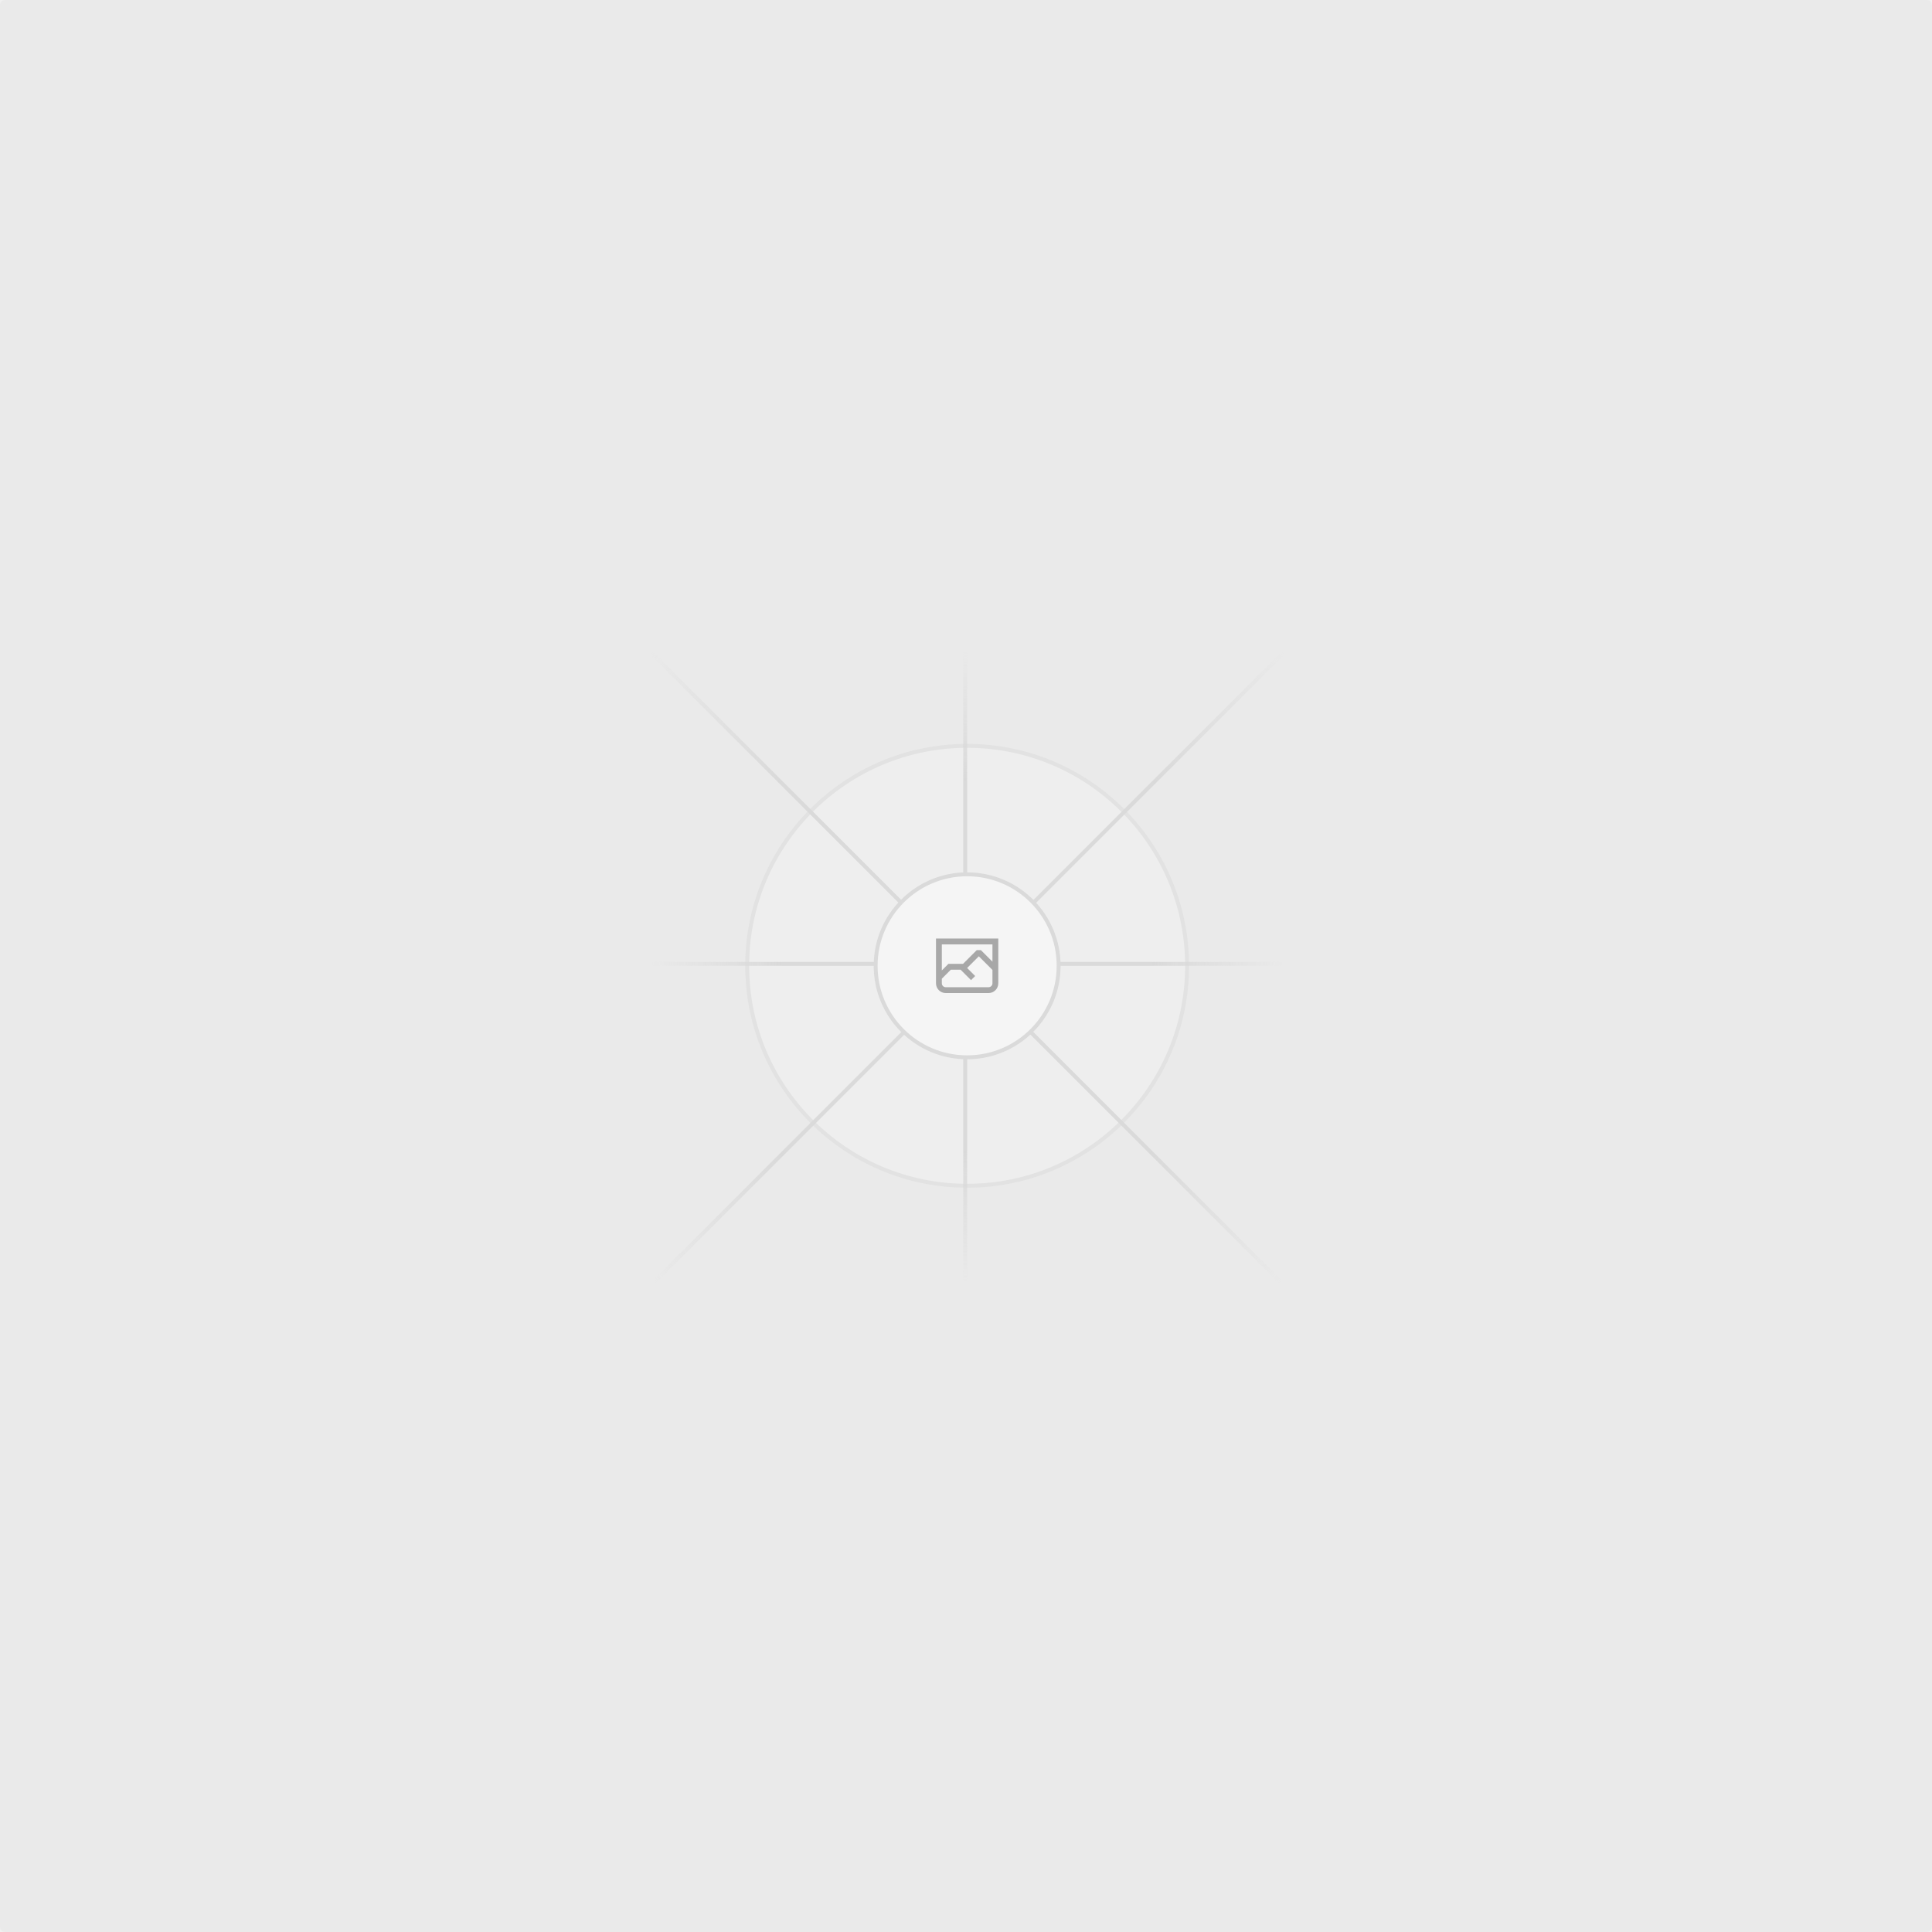
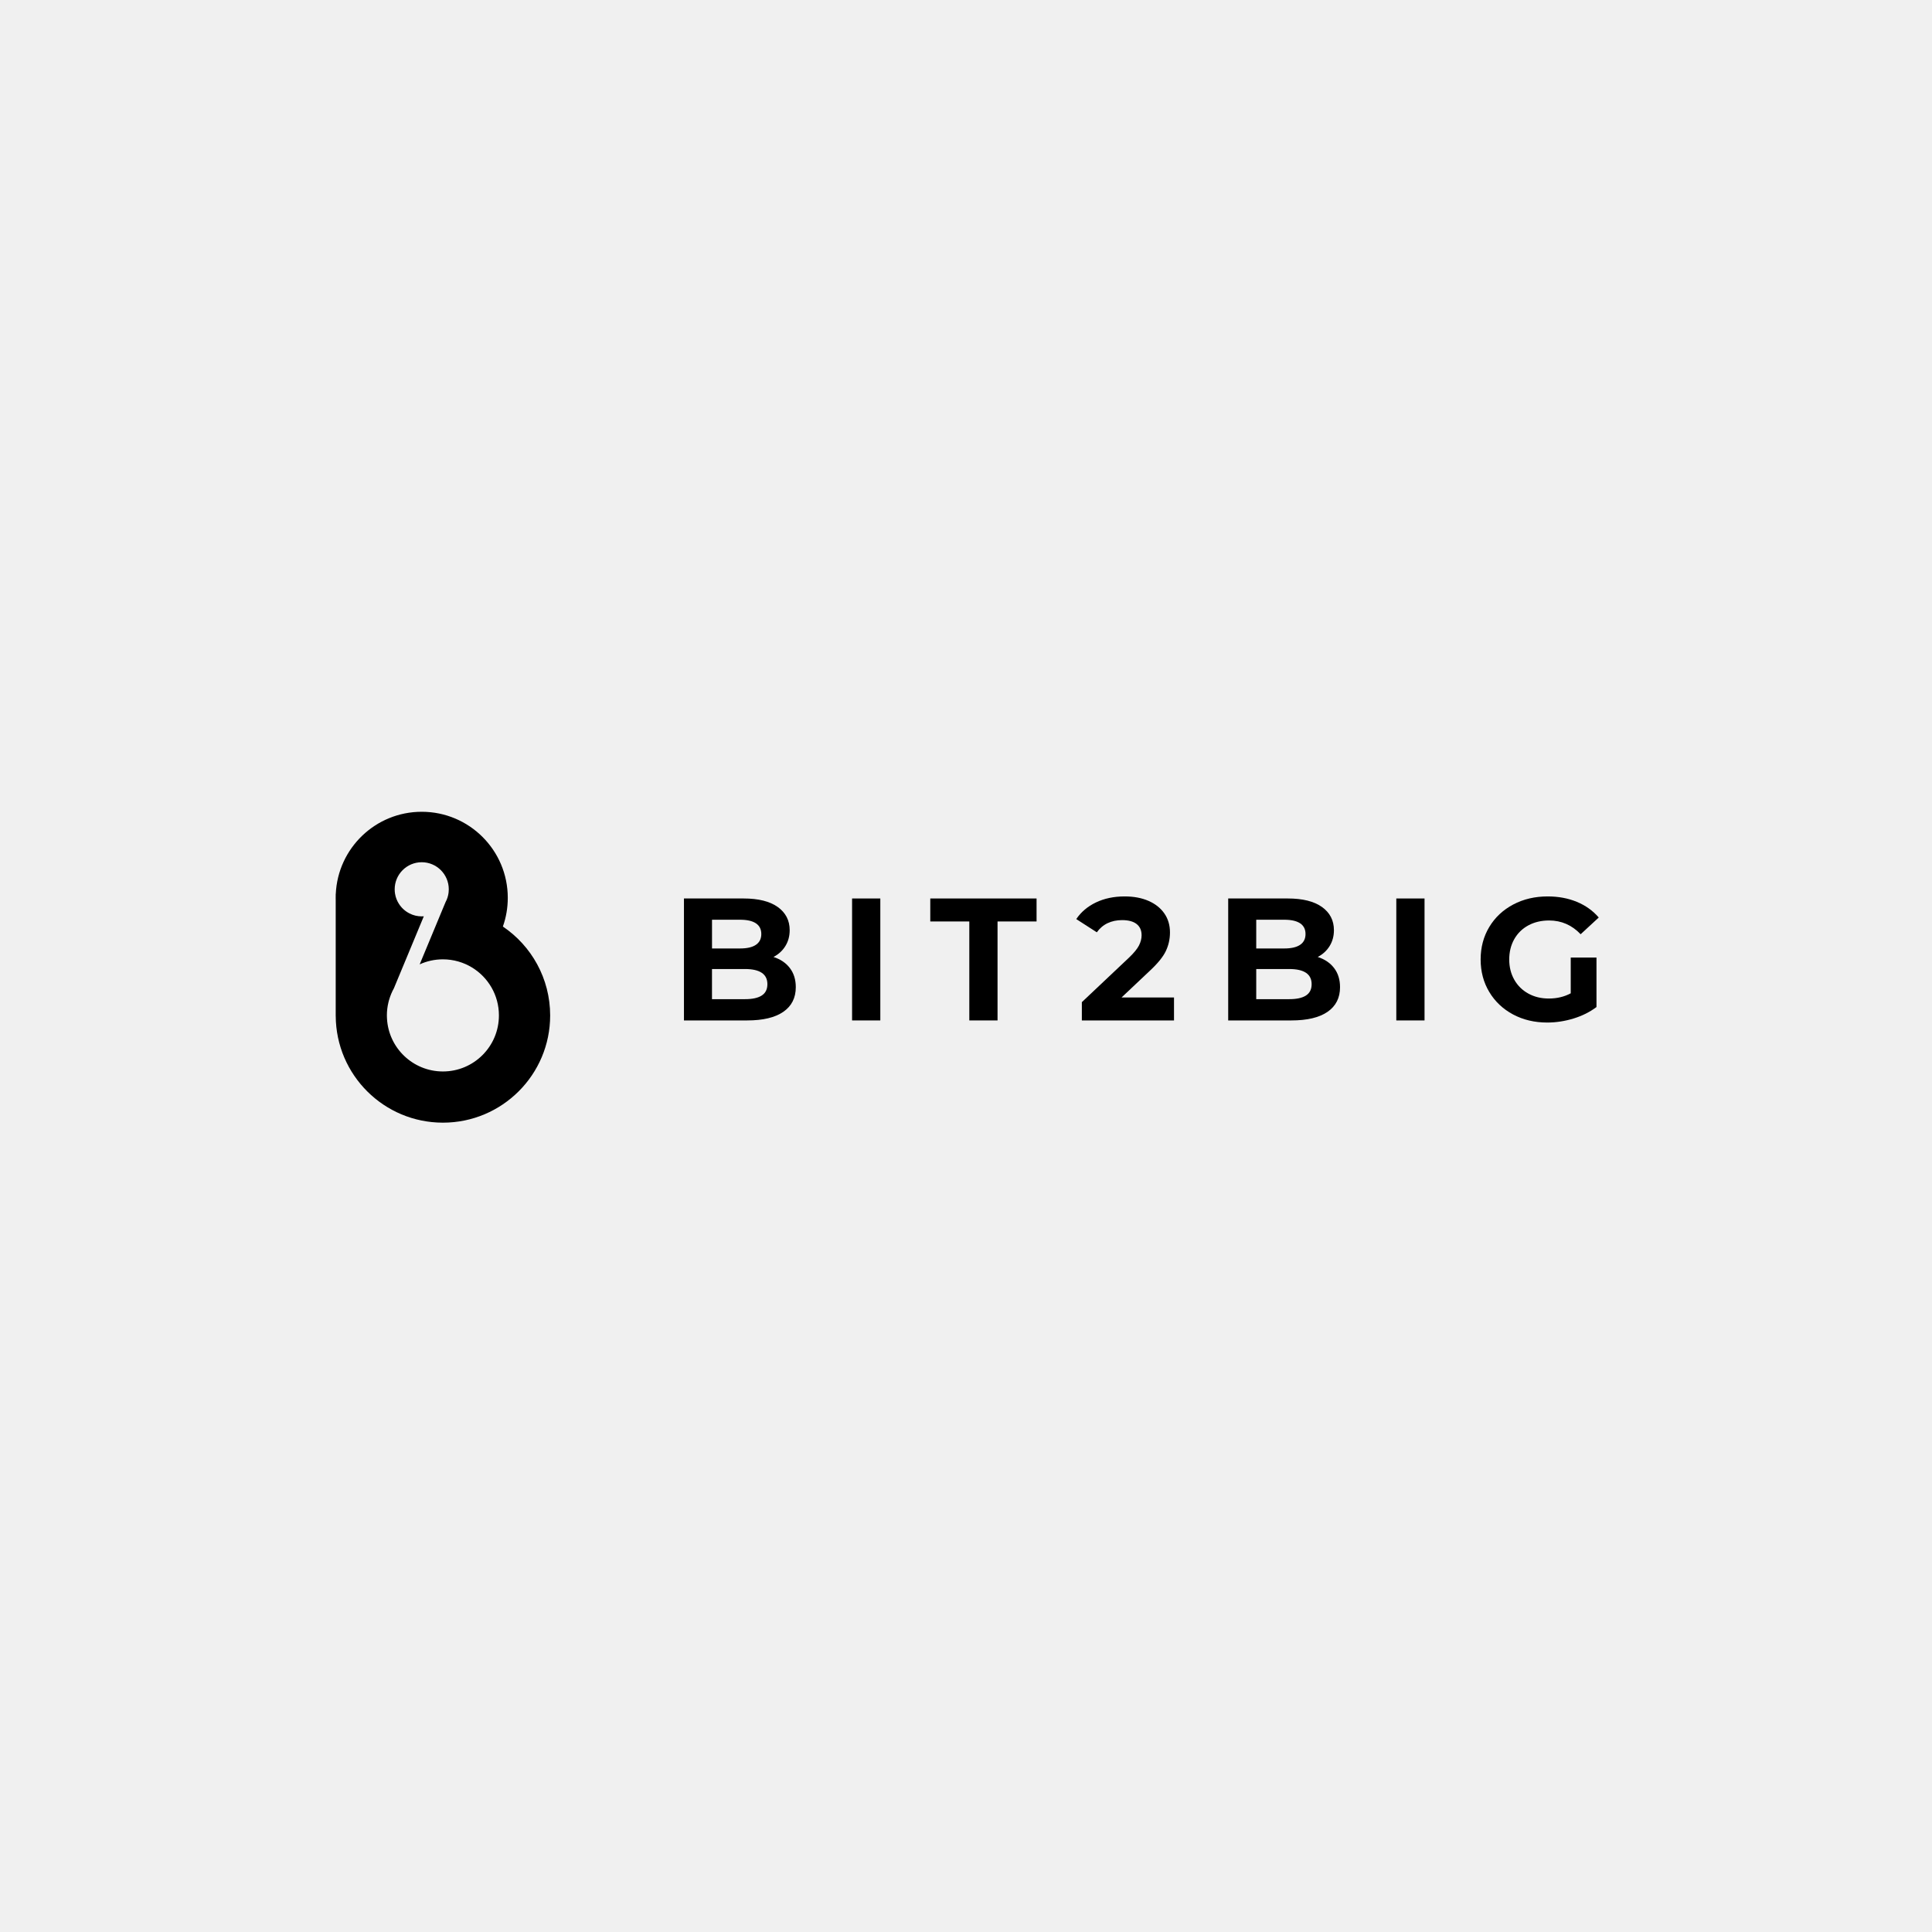
- <svg xmlns="http://www.w3.org/2000/svg" width="1200" height="1200" fill="none">
-   <rect width="1200" height="1200" fill="#EAEAEA" rx="3" />
-   <g opacity=".5">
-     <g opacity=".5">
-       <path fill="#FAFAFA" d="M600.709 736.5c-75.454 0-136.621-61.167-136.621-136.62 0-75.454 61.167-136.621 136.621-136.621 75.453 0 136.62 61.167 136.62 136.621 0 75.453-61.167 136.62-136.62 136.62Z" />
-       <path stroke="#C9C9C9" stroke-width="2.418" d="M600.709 736.5c-75.454 0-136.621-61.167-136.621-136.62 0-75.454 61.167-136.621 136.621-136.621 75.453 0 136.62 61.167 136.62 136.621 0 75.453-61.167 136.62-136.62 136.62Z" />
-     </g>
-     <path stroke="url(#a)" stroke-width="2.418" d="M0-1.209h553.581" transform="scale(1 -1) rotate(45 1163.11 91.165)" />
-     <path stroke="url(#b)" stroke-width="2.418" d="M404.846 598.671h391.726" />
-     <path stroke="url(#c)" stroke-width="2.418" d="M599.5 795.742V404.017" />
-     <path stroke="url(#d)" stroke-width="2.418" d="m795.717 796.597-391.441-391.44" />
-     <path fill="#fff" d="M600.709 656.704c-31.384 0-56.825-25.441-56.825-56.824 0-31.384 25.441-56.825 56.825-56.825 31.383 0 56.824 25.441 56.824 56.825 0 31.383-25.441 56.824-56.824 56.824Z" />
-     <g clip-path="url(#e)">
-       <path fill="#666" fill-rule="evenodd" d="M616.426 586.58h-31.434v16.176l3.553-3.554.531-.531h9.068l.074-.074 8.463-8.463h2.565l7.18 7.181V586.58Zm-15.715 14.654 3.698 3.699 1.283 1.282-2.565 2.565-1.282-1.283-5.2-5.199h-6.066l-5.514 5.514-.073.073v2.876a2.418 2.418 0 0 0 2.418 2.418h26.598a2.418 2.418 0 0 0 2.418-2.418v-8.317l-8.463-8.463-7.181 7.181-.071.072Zm-19.347 5.442v4.085a6.045 6.045 0 0 0 6.046 6.045h26.598a6.044 6.044 0 0 0 6.045-6.045v-7.108l1.356-1.355-1.282-1.283-.074-.073v-17.989h-38.689v23.43l-.146.146.146.147Z" clip-rule="evenodd" />
-     </g>
-     <path stroke="#C9C9C9" stroke-width="2.418" d="M600.709 656.704c-31.384 0-56.825-25.441-56.825-56.824 0-31.384 25.441-56.825 56.825-56.825 31.383 0 56.824 25.441 56.824 56.825 0 31.383-25.441 56.824-56.824 56.824Z" />
+ <svg xmlns="http://www.w3.org/2000/svg" version="1.1" id="Capa_1" x="0px" y="0px" viewBox="0 0 800 800" style="enable-background:new 0 0 800 800;" xml:space="preserve">
+   <g>
+     <path d="M327.07,400.86c1.63,2.14,2.45,4.77,2.45,7.9c0,4.43-1.72,7.83-5.16,10.21c-3.44,2.38-8.45,3.57-15.04,3.57h-26.11v-50.5   h24.67c6.16,0,10.88,1.18,14.17,3.53c3.29,2.36,4.94,5.56,4.94,9.59c0,2.45-0.59,4.64-1.77,6.56c-1.18,1.92-2.83,3.44-4.94,4.54   C323.18,397.19,325.44,398.72,327.07,400.86 M294.83,380.84v11.9h11.61c2.89,0,5.07-0.5,6.56-1.51c1.49-1.01,2.24-2.5,2.24-4.47   c0-1.97-0.75-3.45-2.24-4.44c-1.49-0.99-3.68-1.48-6.56-1.48H294.83z M315.42,412.22c1.56-1.01,2.34-2.57,2.34-4.69   c0-4.18-3.1-6.28-9.31-6.28h-13.63v12.48h13.63C311.54,413.74,313.86,413.23,315.42,412.22" />
+     <rect x="352.83" y="372.04" width="11.69" height="50.5" />
+     <polygon points="401.37,381.56 385.21,381.56 385.21,372.04 429.22,372.04 429.22,381.56 413.06,381.56 413.06,422.54    401.37,422.54  " />
+     <path d="M486.13,413.02v9.52h-38.16v-7.57l19.48-18.39c2.07-1.97,3.46-3.67,4.18-5.09c0.72-1.42,1.08-2.83,1.08-4.22   c0-2.02-0.69-3.57-2.06-4.65c-1.37-1.08-3.38-1.62-6.02-1.62c-2.21,0-4.21,0.42-5.99,1.26c-1.78,0.84-3.27,2.11-4.47,3.79   l-8.51-5.48c1.97-2.93,4.69-5.23,8.15-6.89c3.46-1.66,7.43-2.49,11.9-2.49c3.75,0,7.03,0.61,9.85,1.84c2.81,1.22,5,2.96,6.56,5.19   c1.56,2.24,2.34,4.87,2.34,7.9c0,2.74-0.58,5.31-1.73,7.72c-1.15,2.41-3.39,5.15-6.71,8.23l-11.61,10.96H486.13z" />
+     <path d="M552.43,400.86c1.63,2.14,2.45,4.77,2.45,7.9c0,4.43-1.72,7.83-5.16,10.21c-3.44,2.38-8.45,3.57-15.04,3.57h-26.11v-50.5   h24.67c6.16,0,10.88,1.18,14.17,3.53c3.29,2.36,4.94,5.56,4.94,9.59c0,2.45-0.59,4.64-1.77,6.56c-1.18,1.92-2.83,3.44-4.94,4.54   C548.53,397.19,550.79,398.72,552.43,400.86 M520.18,380.84v11.9h11.61c2.89,0,5.07-0.5,6.56-1.51c1.49-1.01,2.24-2.5,2.24-4.47   c0-1.97-0.75-3.45-2.24-4.44c-1.49-0.99-3.68-1.48-6.56-1.48H520.18z M540.78,412.22c1.56-1.01,2.34-2.57,2.34-4.69   c0-4.18-3.1-6.28-9.31-6.28h-13.63v12.48h13.63C536.89,413.74,539.21,413.23,540.78,412.22" />
+     <rect x="578.18" y="372.04" width="11.69" height="50.5" />
+     <path d="M650.39,396.5h10.68v20.49c-2.74,2.07-5.92,3.65-9.52,4.76c-3.61,1.1-7.24,1.66-10.89,1.66c-5.24,0-9.95-1.12-14.14-3.35   c-4.18-2.24-7.47-5.34-9.85-9.31c-2.38-3.97-3.57-8.45-3.57-13.45s1.19-9.49,3.57-13.45c2.38-3.97,5.69-7.07,9.92-9.31   c4.23-2.24,8.99-3.35,14.28-3.35c4.42,0,8.44,0.75,12.05,2.24c3.61,1.49,6.64,3.65,9.09,6.49l-7.5,6.93   c-3.61-3.8-7.96-5.7-13.06-5.7c-3.22,0-6.08,0.67-8.58,2.02c-2.5,1.35-4.45,3.25-5.84,5.7c-1.39,2.45-2.09,5.27-2.09,8.44   c0,3.13,0.7,5.92,2.09,8.37c1.39,2.45,3.33,4.36,5.81,5.73c2.48,1.37,5.3,2.06,8.48,2.06c3.36,0,6.4-0.72,9.09-2.16V396.5z" />
+     <path d="M208.23,383.66c1.32-3.72,2.03-7.72,2.03-11.89c0-19.68-15.95-35.63-35.63-35.63c-19.14,0-34.75,15.09-35.59,34.02h-0.03   v0.69c-0.01,0.31-0.01,0.61-0.01,0.92c0,0.31,0.01,0.61,0.01,0.92v48.03h0.01c0.13,24.4,19.95,44.15,44.39,44.15   c24.52,0,44.4-19.88,44.4-44.39C227.8,405.15,220.04,391.63,208.23,383.66 M183.4,443.67c-12.39,0-22.52-9.72-23.16-21.95   c-0.03-0.41-0.04-0.84-0.04-1.26c0-1.86,0.22-3.67,0.64-5.39c0.08-0.35,0.17-0.68,0.26-1.02h0.01c0.49-1.7,1.16-3.33,2.01-4.85   l1.36-3.28l3.65-8.78l7.36-17.72c-0.29,0.02-0.57,0.03-0.86,0.03c-1.81,0-3.52-0.43-5.03-1.2c-1.81-0.91-3.33-2.29-4.41-3.98   c-0.79-1.23-1.35-2.63-1.6-4.13c-0.11-0.61-0.16-1.25-0.16-1.9c0-6.19,5.02-11.21,11.2-11.21s11.2,5.02,11.2,11.21   c0,0.46-0.03,0.91-0.08,1.36c-0.08,0.66-0.22,1.3-0.41,1.93c-0.21,0.69-0.49,1.35-0.83,1.98l-1.06,2.54l-9.67,23.27   c2.93-1.34,6.19-2.08,9.61-2.08c4.42,0,8.56,1.24,12.08,3.39c6.67,4.07,11.12,11.42,11.12,19.81   C206.61,433.28,196.22,443.67,183.4,443.67" />
  </g>
-   <defs>
-     <linearGradient id="a" x1="554.061" x2="-.48" y1=".083" y2=".087" gradientUnits="userSpaceOnUse">
-       <stop stop-color="#C9C9C9" stop-opacity="0" />
-       <stop offset=".208" stop-color="#C9C9C9" />
-       <stop offset=".792" stop-color="#C9C9C9" />
-       <stop offset="1" stop-color="#C9C9C9" stop-opacity="0" />
-     </linearGradient>
-     <linearGradient id="b" x1="796.912" x2="404.507" y1="599.963" y2="599.965" gradientUnits="userSpaceOnUse">
-       <stop stop-color="#C9C9C9" stop-opacity="0" />
-       <stop offset=".208" stop-color="#C9C9C9" />
-       <stop offset=".792" stop-color="#C9C9C9" />
-       <stop offset="1" stop-color="#C9C9C9" stop-opacity="0" />
-     </linearGradient>
-     <linearGradient id="c" x1="600.792" x2="600.794" y1="403.677" y2="796.082" gradientUnits="userSpaceOnUse">
-       <stop stop-color="#C9C9C9" stop-opacity="0" />
-       <stop offset=".208" stop-color="#C9C9C9" />
-       <stop offset=".792" stop-color="#C9C9C9" />
-       <stop offset="1" stop-color="#C9C9C9" stop-opacity="0" />
-     </linearGradient>
-     <linearGradient id="d" x1="404.85" x2="796.972" y1="403.903" y2="796.02" gradientUnits="userSpaceOnUse">
-       <stop stop-color="#C9C9C9" stop-opacity="0" />
-       <stop offset=".208" stop-color="#C9C9C9" />
-       <stop offset=".792" stop-color="#C9C9C9" />
-       <stop offset="1" stop-color="#C9C9C9" stop-opacity="0" />
-     </linearGradient>
-     <clipPath id="e">
-       <path fill="#fff" d="M581.364 580.535h38.689v38.689h-38.689z" />
-     </clipPath>
-   </defs>
</svg>
